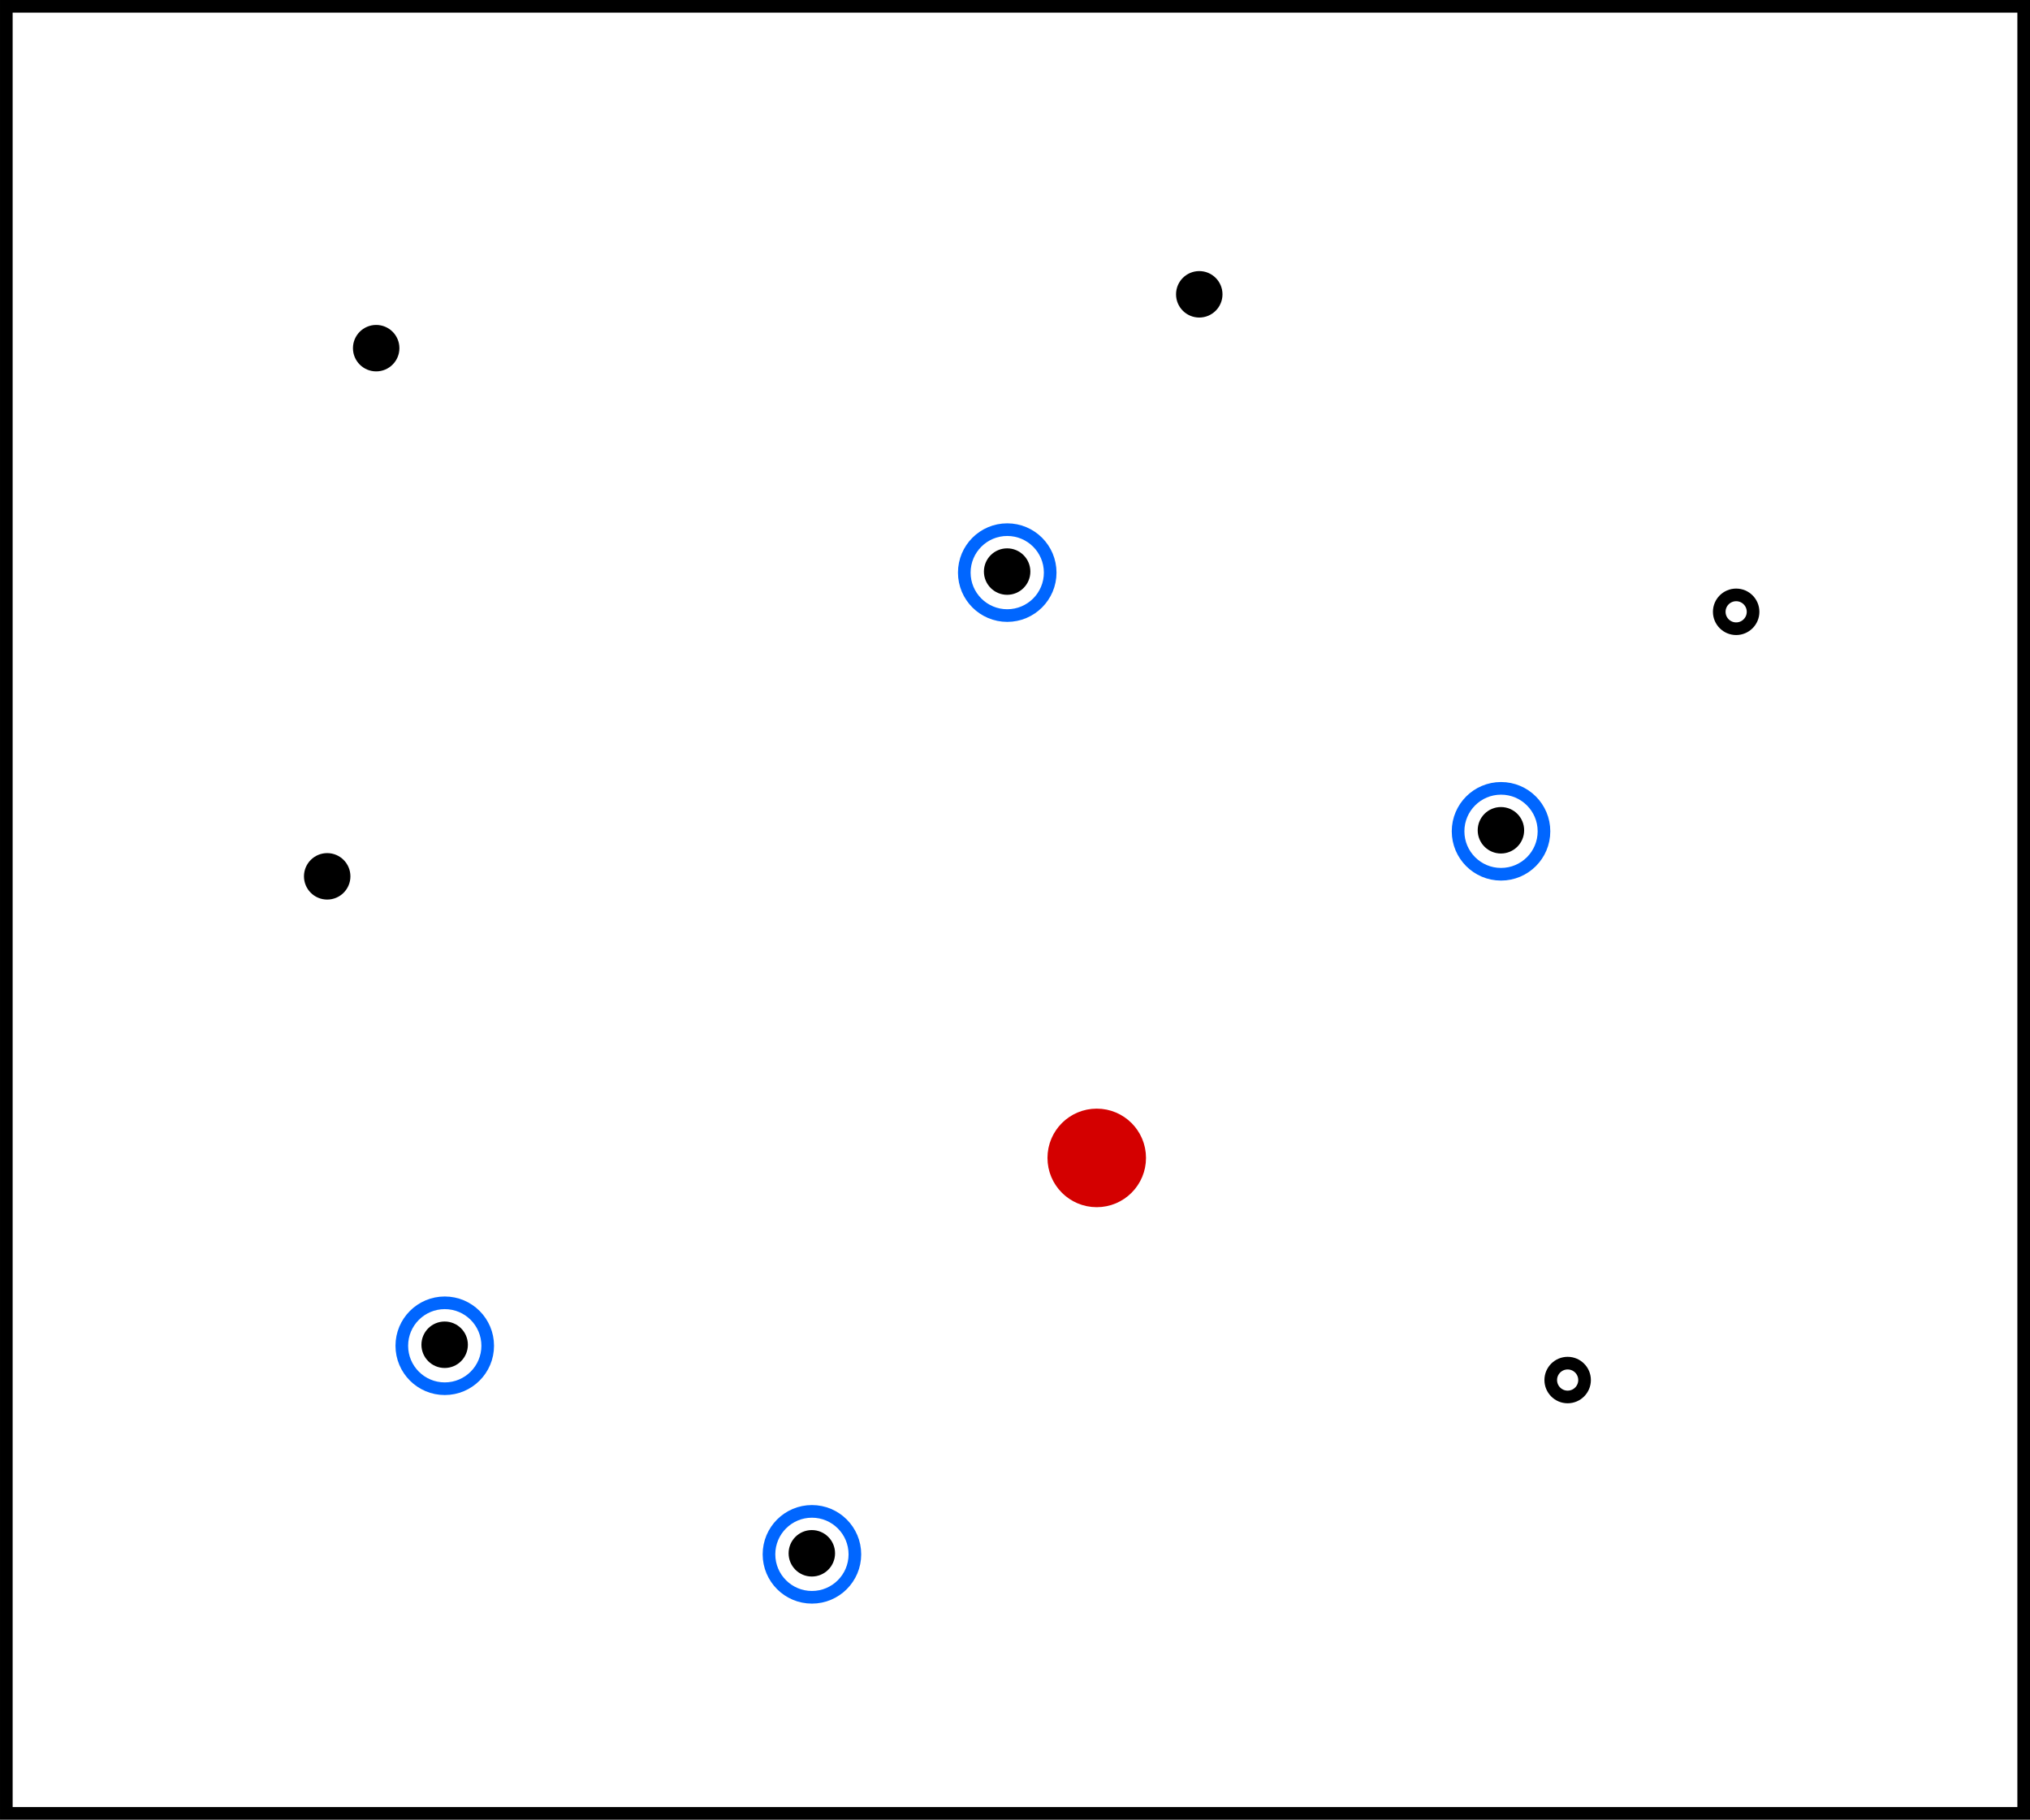
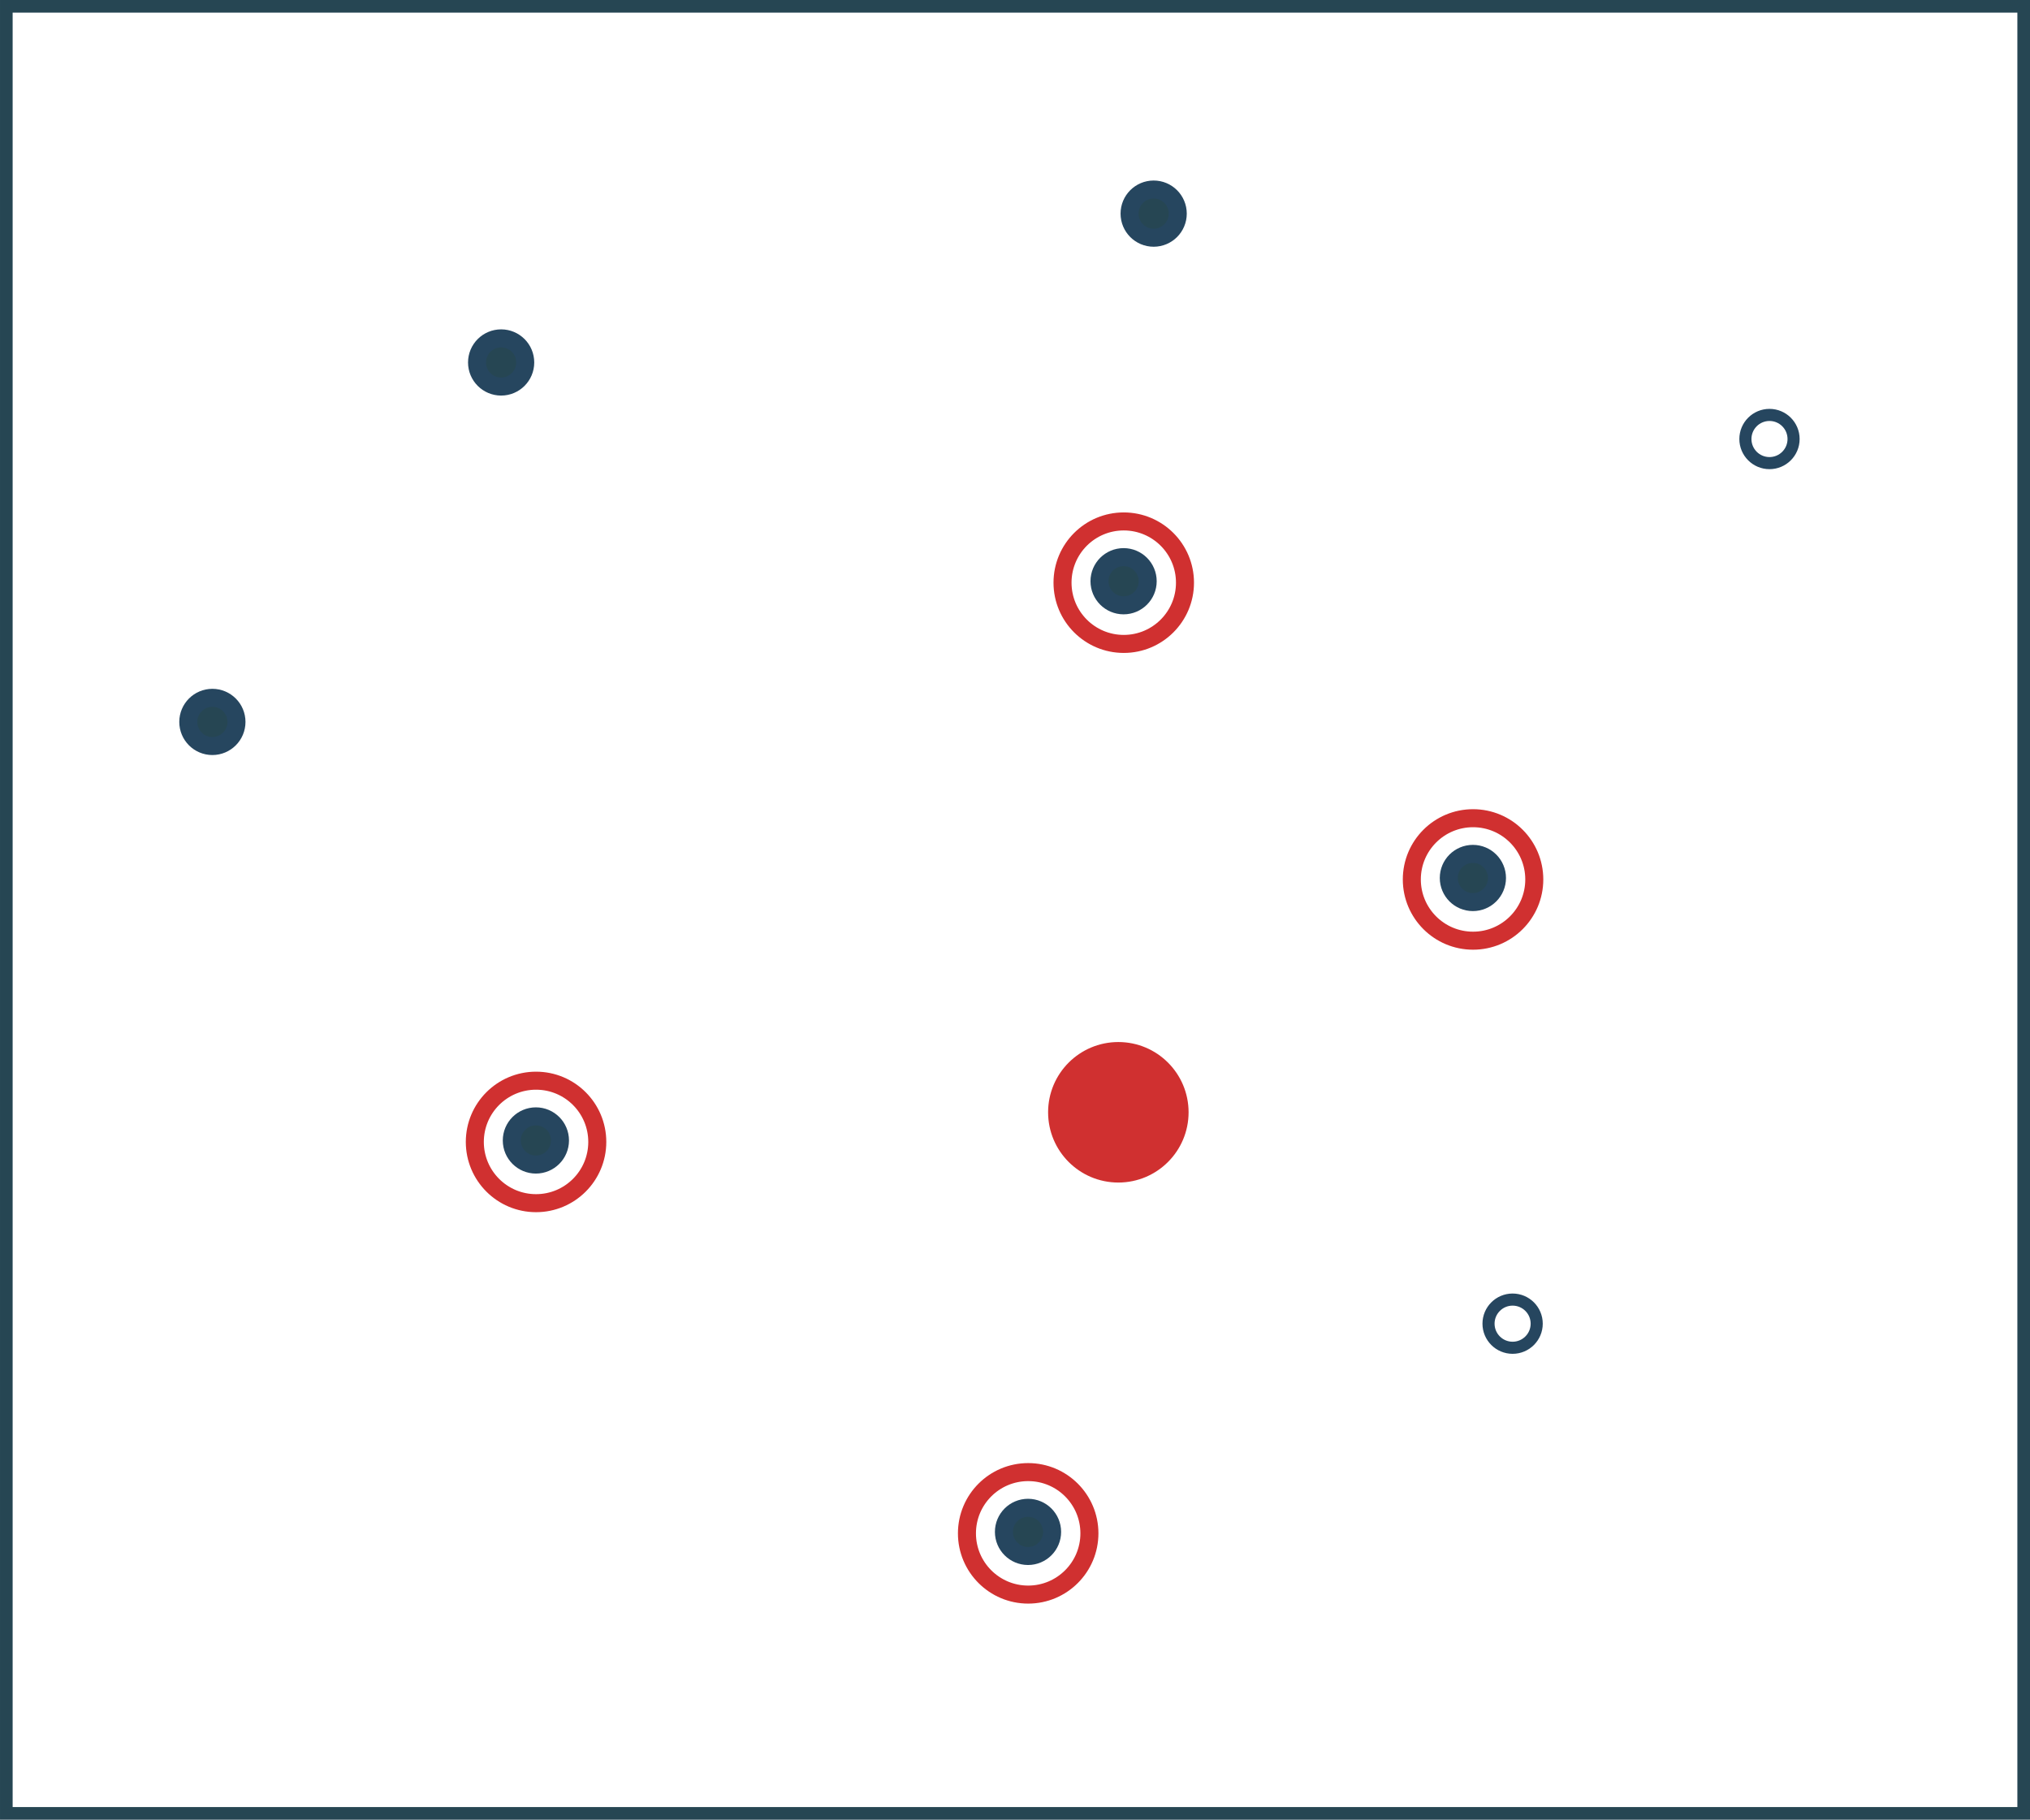
<svg xmlns="http://www.w3.org/2000/svg" width="138.445mm" height="124.082mm" viewBox="0 0 138.445 124.082" version="1.1" id="svg8">
  <defs id="defs2" />
  <g id="layer1" transform="translate(-36.61067,-23.29221)">
-     <rect style="fill:none;fill-opacity:1;stroke:#000000;stroke-width:0.862;stroke-miterlimit:4;stroke-dasharray:none;stroke-dashoffset:0;stroke-opacity:1" id="rect1368" width="137.583" height="123.22" x="37.042" y="23.723" />
-     <circle style="fill:#d40000;fill-opacity:1;stroke:#d40000;stroke-width:0.862;stroke-miterlimit:4;stroke-dasharray:none;stroke-dashoffset:0;stroke-opacity:1" id="path1370" cx="111.408" cy="102.248" r="2.929" />
-     <circle style="fill:#000000;fill-opacity:1;stroke:#000000;stroke-width:0.862;stroke-miterlimit:4;stroke-dasharray:none;stroke-dashoffset:0;stroke-opacity:1" id="path1372-5" cx="58.925" cy="83.048" r="1.153" />
-     <circle style="fill:none;fill-opacity:1;stroke:#0066ff;stroke-width:0.862;stroke-miterlimit:4;stroke-dasharray:none;stroke-dashoffset:0;stroke-opacity:1" id="path1370-0-9" cx="105.304" cy="62.337" r="2.929" />
-     <circle style="fill:#000000;fill-opacity:1;stroke:#000000;stroke-width:0.862;stroke-miterlimit:4;stroke-dasharray:none;stroke-dashoffset:0;stroke-opacity:1" id="path1372-5-9" cx="105.297" cy="62.267" r="1.153" />
-     <circle style="fill:none;fill-opacity:1;stroke:#0066ff;stroke-width:0.862;stroke-miterlimit:4;stroke-dasharray:none;stroke-dashoffset:0;stroke-opacity:1" id="path1370-0-4" cx="138.98" cy="79.977" r="2.929" />
-     <circle style="fill:#000000;fill-opacity:1;stroke:#000000;stroke-width:0.862;stroke-miterlimit:4;stroke-dasharray:none;stroke-dashoffset:0;stroke-opacity:1" id="path1372-5-5" cx="138.973" cy="79.907" r="1.153" />
-     <circle style="fill:#000000;fill-opacity:1;stroke:#000000;stroke-width:0.862;stroke-miterlimit:4;stroke-dasharray:none;stroke-dashoffset:0;stroke-opacity:1" id="path1372-5-7" cx="62.266" cy="47.033" r="1.153" />
-     <circle style="fill:#000000;fill-opacity:1;stroke:#000000;stroke-width:0.862;stroke-miterlimit:4;stroke-dasharray:none;stroke-dashoffset:0;stroke-opacity:1" id="path1372-5-9-65" cx="118.4" cy="43.361" r="1.153" />
-     <circle style="fill:none;fill-opacity:1;stroke:#000000;stroke-width:0.862;stroke-miterlimit:4;stroke-dasharray:none;stroke-dashoffset:0;stroke-opacity:1" id="path1372-5-9-68" cx="155.016" cy="65.01" r="1.153" />
-     <circle style="fill:none;fill-opacity:1;stroke:#000000;stroke-width:0.862;stroke-miterlimit:4;stroke-dasharray:none;stroke-dashoffset:0;stroke-opacity:1" id="path1372-5-9-8" cx="143.524" cy="117.395" r="1.153" />
-     <circle style="fill:none;fill-opacity:1;stroke:#0066ff;stroke-width:0.862;stroke-miterlimit:4;stroke-dasharray:none;stroke-dashoffset:0;stroke-opacity:1" id="path1370-0-0" cx="91.984" cy="129.279" r="2.929" />
-     <circle style="fill:#000000;fill-opacity:1;stroke:#000000;stroke-width:0.862;stroke-miterlimit:4;stroke-dasharray:none;stroke-dashoffset:0;stroke-opacity:1" id="path1372-5-57" cx="91.977" cy="129.209" r="1.153" />
-     <circle style="fill:none;fill-opacity:1;stroke:#0066ff;stroke-width:0.862;stroke-miterlimit:4;stroke-dasharray:none;stroke-dashoffset:0;stroke-opacity:1" id="path1370-0-8-5" cx="66.943" cy="115.057" r="2.929" />
-     <circle style="fill:#000000;fill-opacity:1;stroke:#000000;stroke-width:0.862;stroke-miterlimit:4;stroke-dasharray:none;stroke-dashoffset:0;stroke-opacity:1" id="path1372-5-7-5" cx="66.936" cy="114.988" r="1.153" />
+     <rect style="fill:none;fill-opacity:1;stroke:#264653;stroke-width:0.862;stroke-miterlimit:4;stroke-dasharray:none;stroke-dashoffset:0;stroke-opacity:1" id="rect1368" width="137.583" height="123.22" x="37.042" y="23.723" />
+     <circle style="fill:#d03030;fill-opacity:1;stroke:#d03030;stroke-width:1.229;stroke-miterlimit:4;stroke-dasharray:none;stroke-dashoffset:0;stroke-opacity:1" id="path1370" cx="112.881" cy="99.137" r="4.176" />
+     <circle style="fill:#264653;fill-opacity:1;stroke:#26465f;stroke-width:1.229;stroke-miterlimit:4;stroke-dasharray:none;stroke-dashoffset:0;stroke-opacity:1" id="path1372-5" cx="51.095" cy="72.519" r="1.643" />
+     <circle style="fill:none;fill-opacity:1;stroke:#d03030;stroke-width:1.229;stroke-miterlimit:4;stroke-dasharray:none;stroke-dashoffset:0;stroke-opacity:1" id="path1370-0-9" cx="113.25" cy="63.024" r="4.176" />
+     <circle style="fill:#264653;fill-opacity:1;stroke:#26465f;stroke-width:1.229;stroke-miterlimit:4;stroke-dasharray:none;stroke-dashoffset:0;stroke-opacity:1" id="path1372-5-9" cx="113.239" cy="62.925" r="1.643" />
+     <circle style="fill:none;fill-opacity:1;stroke:#d03030;stroke-width:1.229;stroke-miterlimit:4;stroke-dasharray:none;stroke-dashoffset:0;stroke-opacity:1" id="path1370-0-4" cx="137.072" cy="83.26" r="4.176" />
+     <circle style="fill:#264653;fill-opacity:1;stroke:#26465f;stroke-width:1.229;stroke-miterlimit:4;stroke-dasharray:none;stroke-dashoffset:0;stroke-opacity:1" id="path1372-5-5" cx="137.061" cy="83.16" r="1.643" />
+     <circle style="fill:#264653;fill-opacity:1;stroke:#26465f;stroke-width:1.229;stroke-miterlimit:4;stroke-dasharray:none;stroke-dashoffset:0;stroke-opacity:1" id="path1372-5-7" cx="70.788" cy="48.008" r="1.643" />
+     <circle style="fill:#264653;fill-opacity:1;stroke:#26465f;stroke-width:1.229;stroke-miterlimit:4;stroke-dasharray:none;stroke-dashoffset:0;stroke-opacity:1" id="path1372-5-9-65" cx="115.29" cy="37.859" r="1.643" />
+     <circle style="fill:none;fill-opacity:1;stroke:#26465f;stroke-width:0.825;stroke-miterlimit:4;stroke-dasharray:none;stroke-dashoffset:0;stroke-opacity:1" id="path1372-5-9-68" cx="157.289" cy="53.228" r="1.643" />
+     <circle style="fill:none;fill-opacity:1;stroke:#26465f;stroke-width:0.825;stroke-miterlimit:4;stroke-dasharray:none;stroke-dashoffset:0;stroke-opacity:1" id="path1372-5-9-8" cx="139.77" cy="113.551" r="1.643" />
+     <circle style="fill:none;fill-opacity:1;stroke:#d03030;stroke-width:1.229;stroke-miterlimit:4;stroke-dasharray:none;stroke-dashoffset:0;stroke-opacity:1" id="path1370-0-0" cx="106.732" cy="127.848" r="4.176" />
+     <circle style="fill:#264653;fill-opacity:1;stroke:#26465f;stroke-width:1.229;stroke-miterlimit:4;stroke-dasharray:none;stroke-dashoffset:0;stroke-opacity:1" id="path1372-5-57" cx="106.721" cy="127.749" r="1.643" />
+     <circle style="fill:none;fill-opacity:1;stroke:#d03030;stroke-width:1.229;stroke-miterlimit:4;stroke-dasharray:none;stroke-dashoffset:0;stroke-opacity:1" id="path1370-0-8-5" cx="73.169" cy="101.158" r="4.176" />
+     <circle style="fill:#264653;fill-opacity:1;stroke:#26465f;stroke-width:1.229;stroke-miterlimit:4;stroke-dasharray:none;stroke-dashoffset:0;stroke-opacity:1" id="path1372-5-7-5" cx="73.158" cy="101.058" r="1.643" />
  </g>
</svg>
